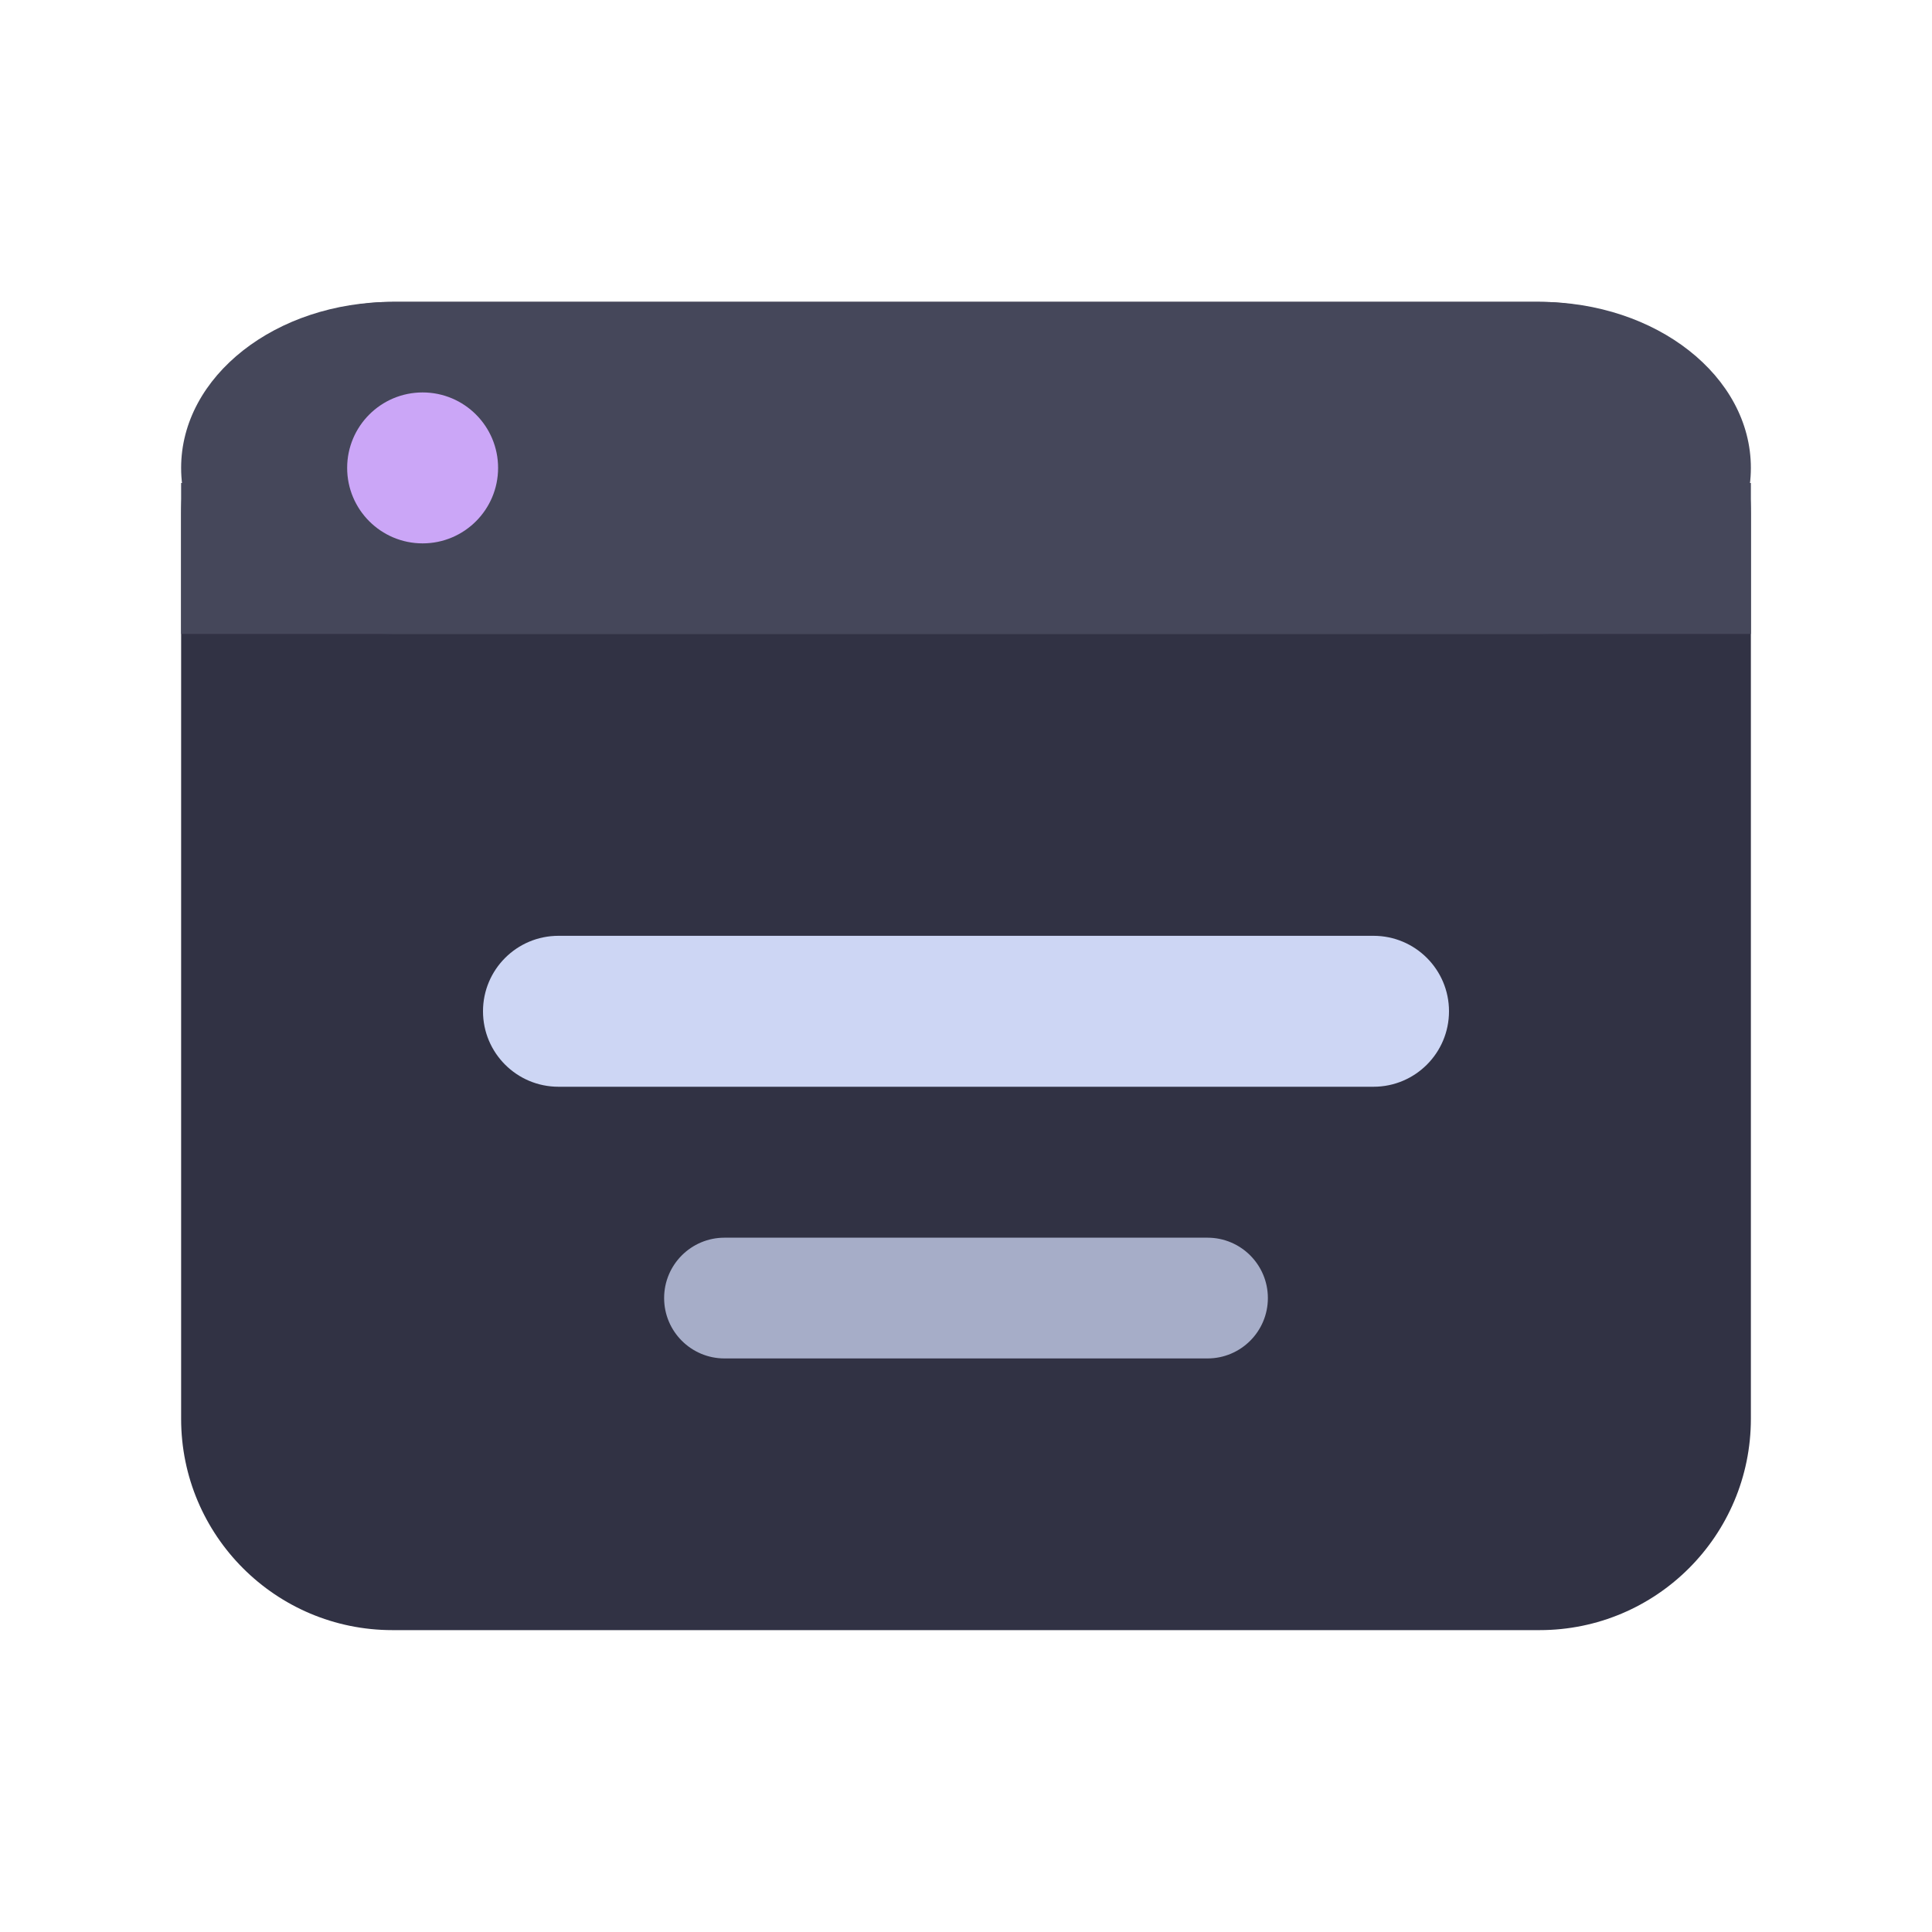
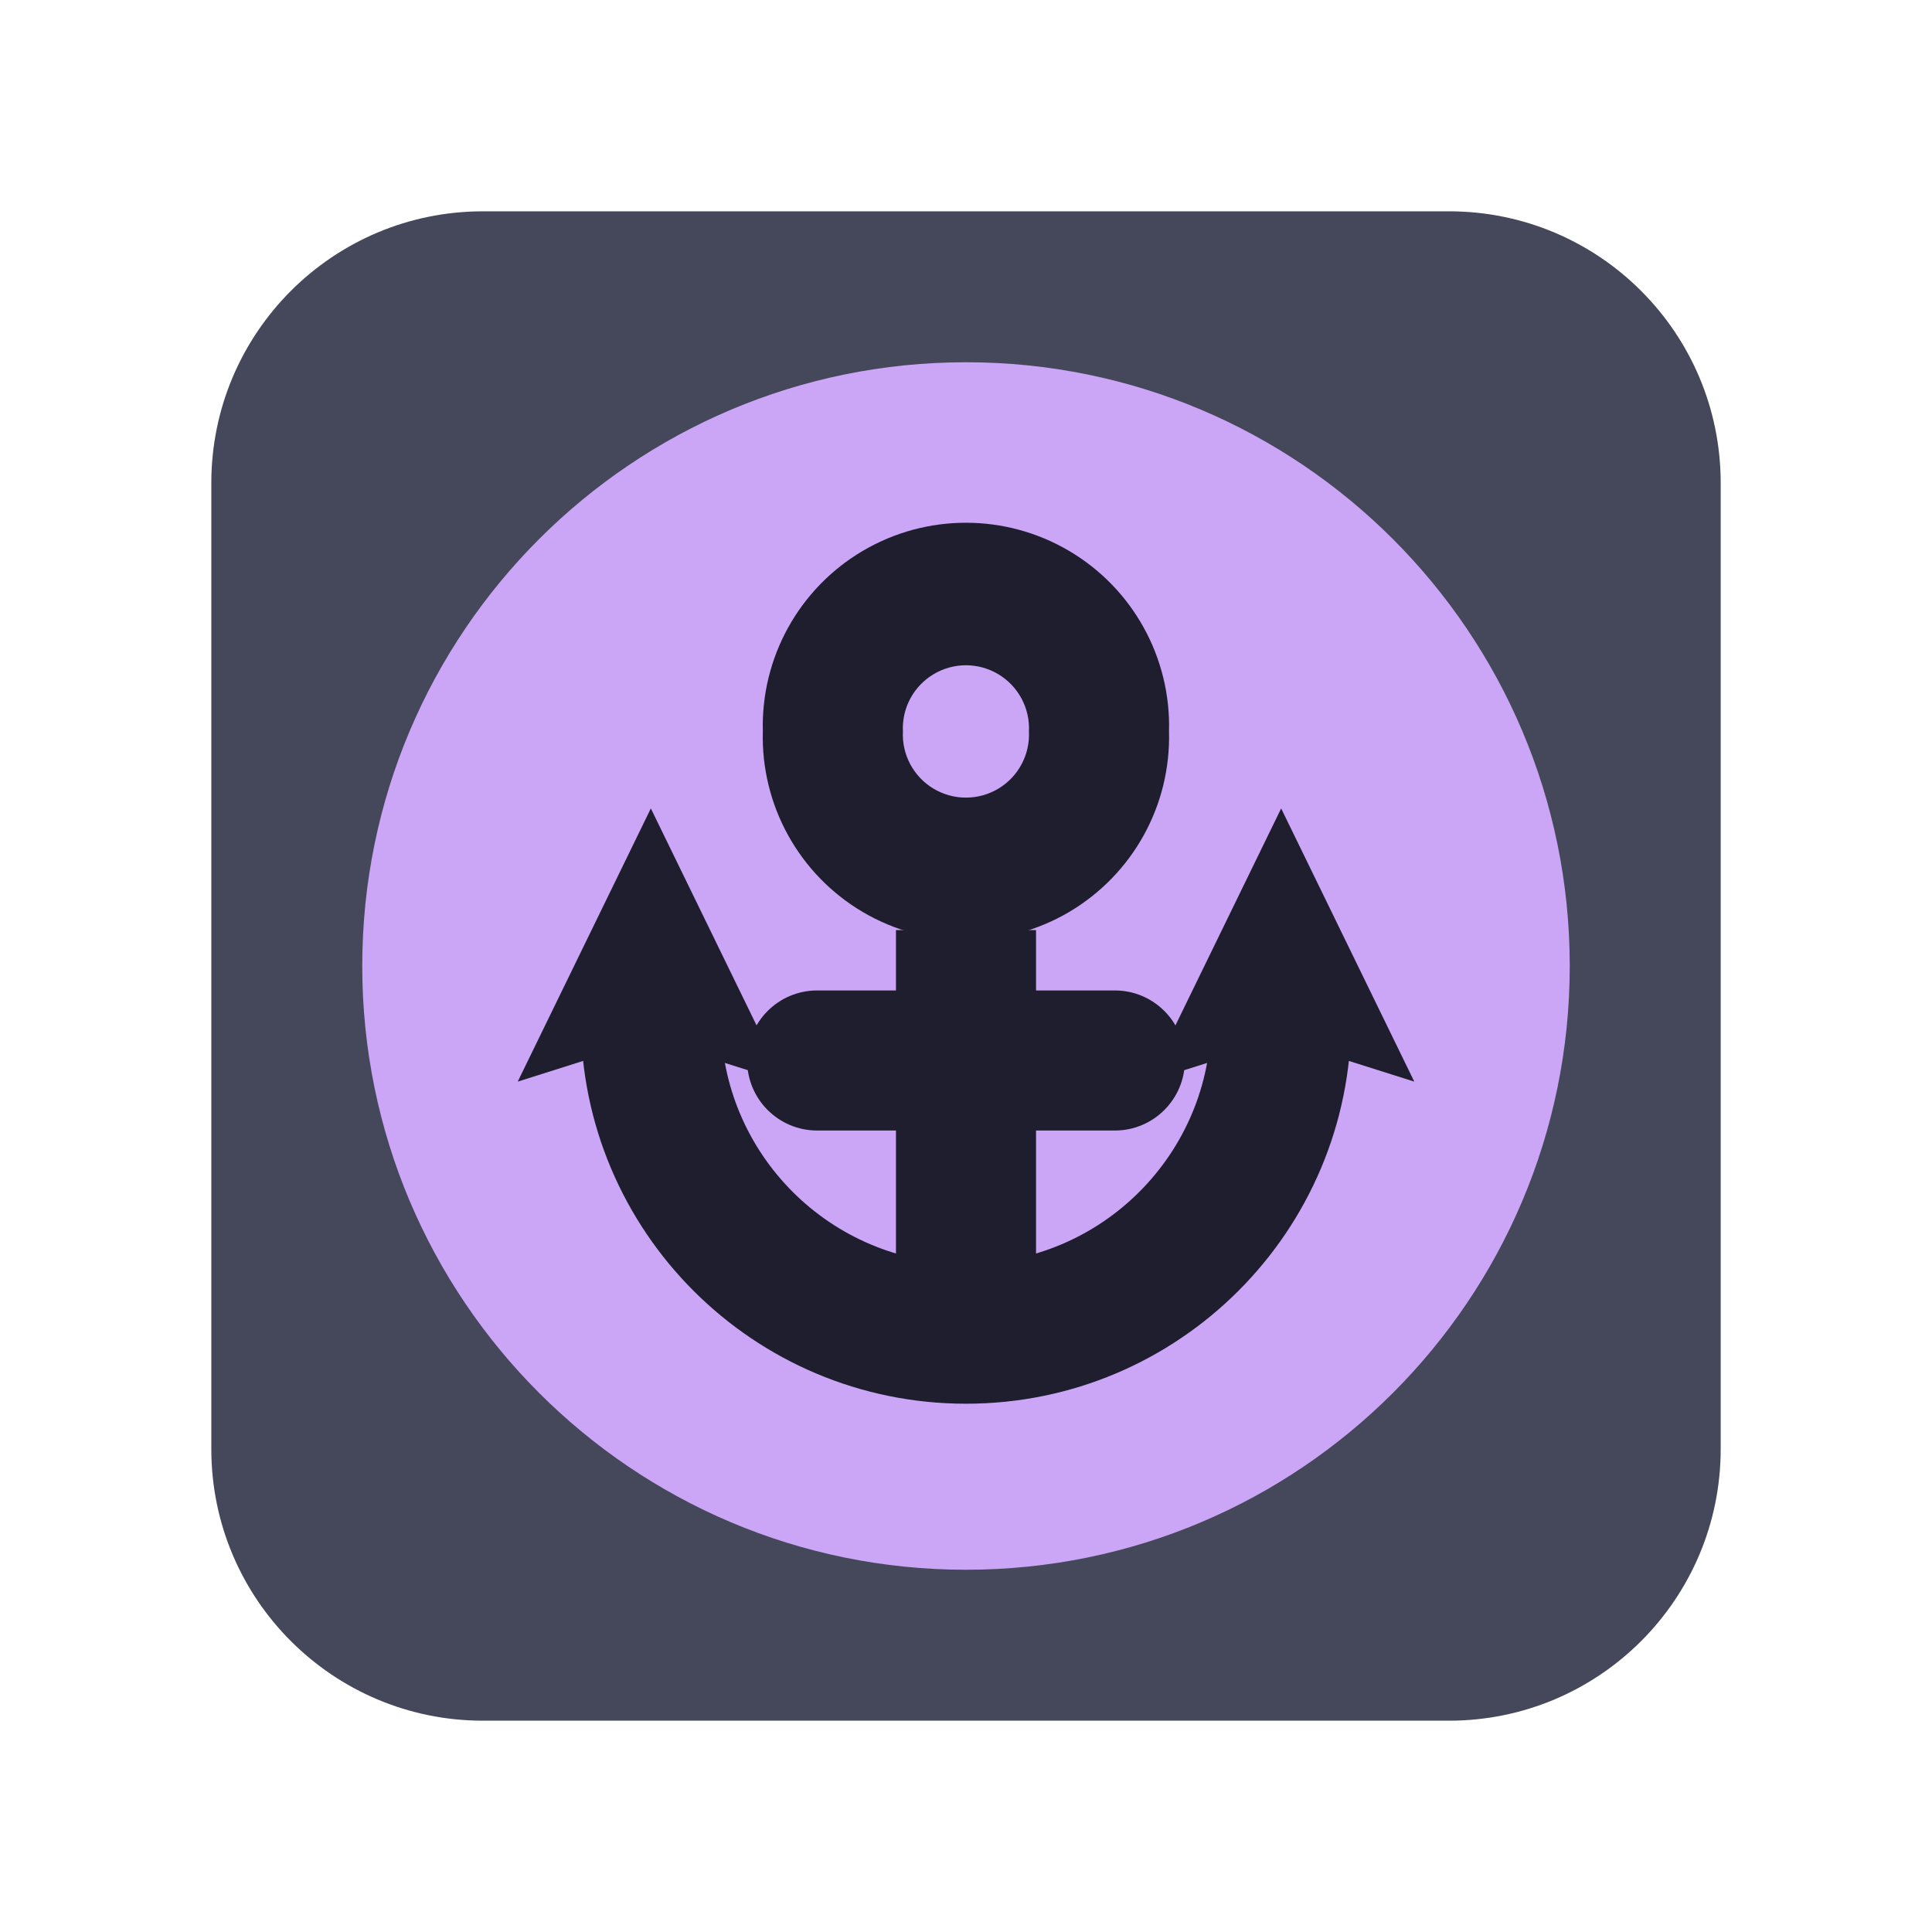
<svg xmlns="http://www.w3.org/2000/svg" width="128" height="128" viewBox="0 0 128 128">
-   <rect x="12" y="20" width="104" height="88" rx="14" fill="#313244" />
-   <rect x="12" y="20" width="104" height="22" rx="14" fill="#45475a" />
-   <rect x="12" y="32" width="104" height="10" fill="#45475a" />
-   <circle cx="28" cy="31" r="5" fill="#cba6f7" />
-   <rect x="32" y="62" width="64" height="10" rx="5" fill="#cdd6f4" />
-   <rect x="44" y="82" width="40" height="8" rx="4" fill="#a6adc8" />
+   <rect x="14" y="14" width="100" height="100" rx="18" fill="#45475a" />
+   <circle cx="64" cy="64" r="40" fill="#cba6f7" />
+   <g fill="#1e1e2e">
+     <path fill-rule="evenodd" d="M50.54,48.46a13.46,13.46 0 1,0 26.91,0a13.46,13.46 0 1,0 -26.91,0ZM59.82,48.46a4.18,4.18 0 1,0 8.35,0a4.18,4.18 0 1,0 -8.35,0Z" />
+     <rect x="59.36" y="61.62" width="9.28" height="26.74" />
+     <rect x="49.5" y="65.62" width="29" height="9.28" rx="4.64" />
+     <path d="M38.48,67.48A25.52,25.52 0 0,0 89.52,67.48L80.24,67.48A16.24,16.24 0 0,1 47.76,67.48Z" />
+     <path d="M43.12,53.56L51.94,71.66L43.12,68.87L34.3,71.66Z" />
+     <path d="M84.88,53.56L93.7,71.66L84.88,68.87L76.06,71.66Z" />
+   </g>
</svg>
